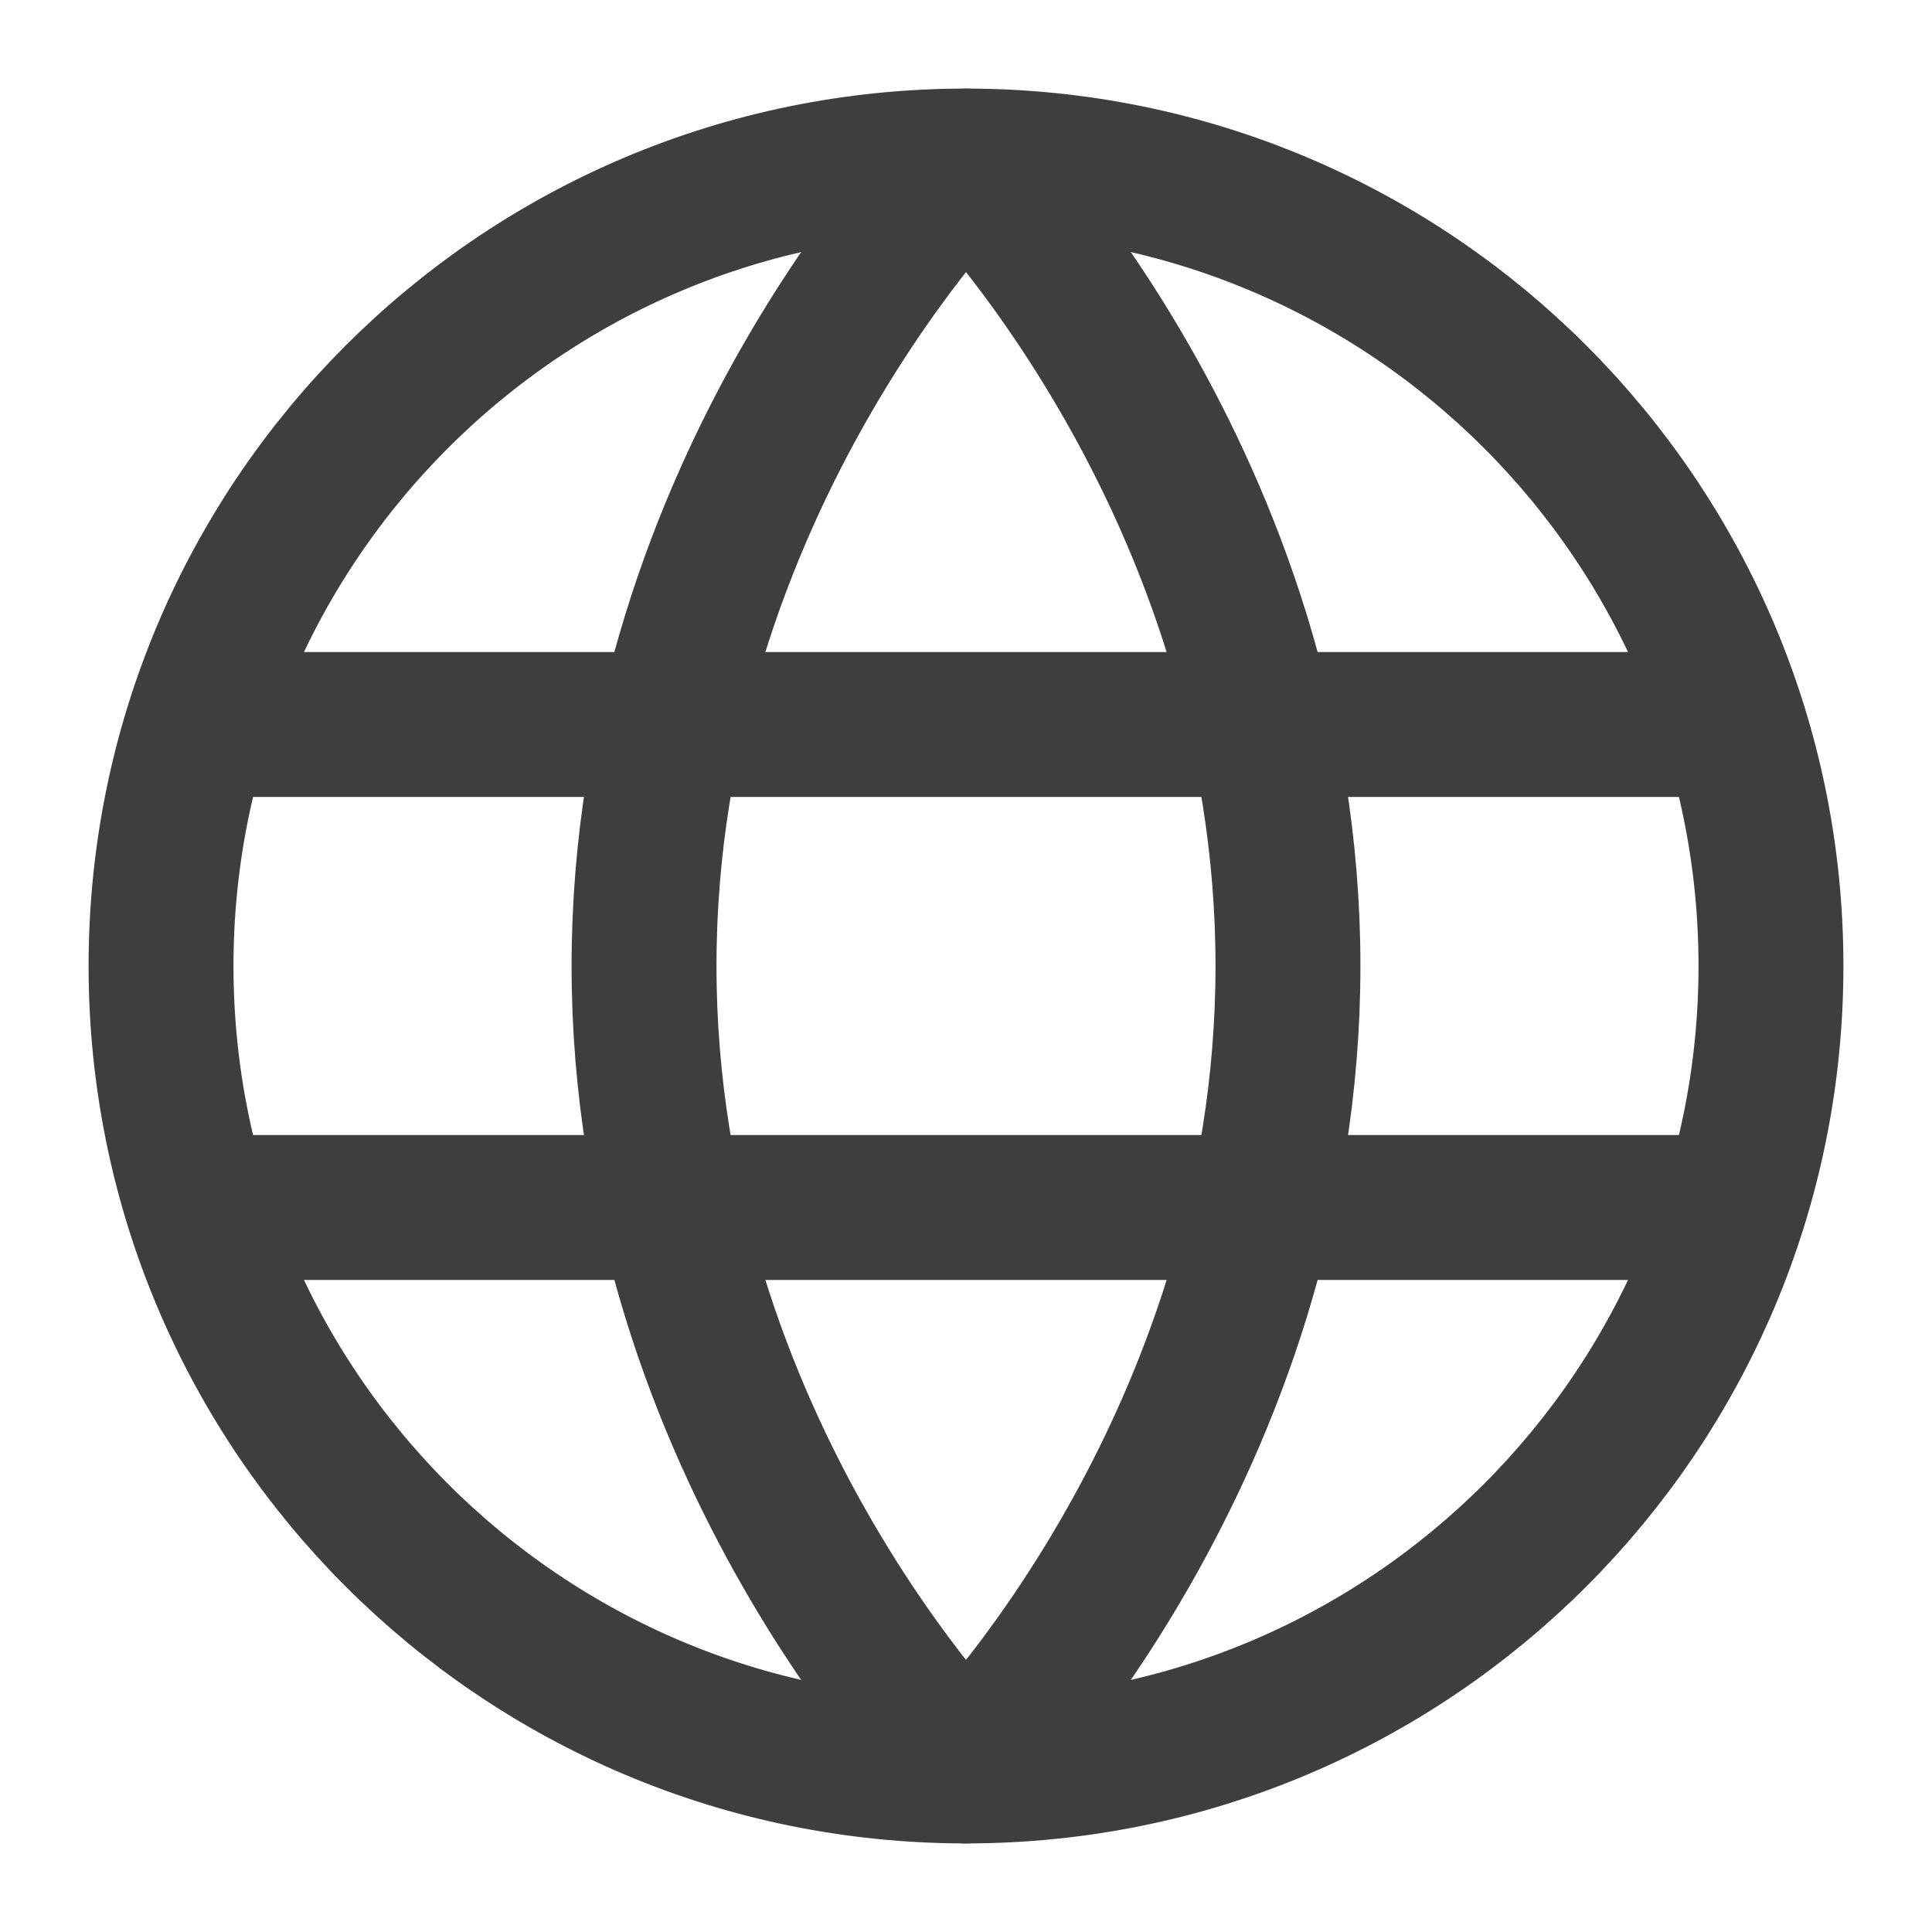
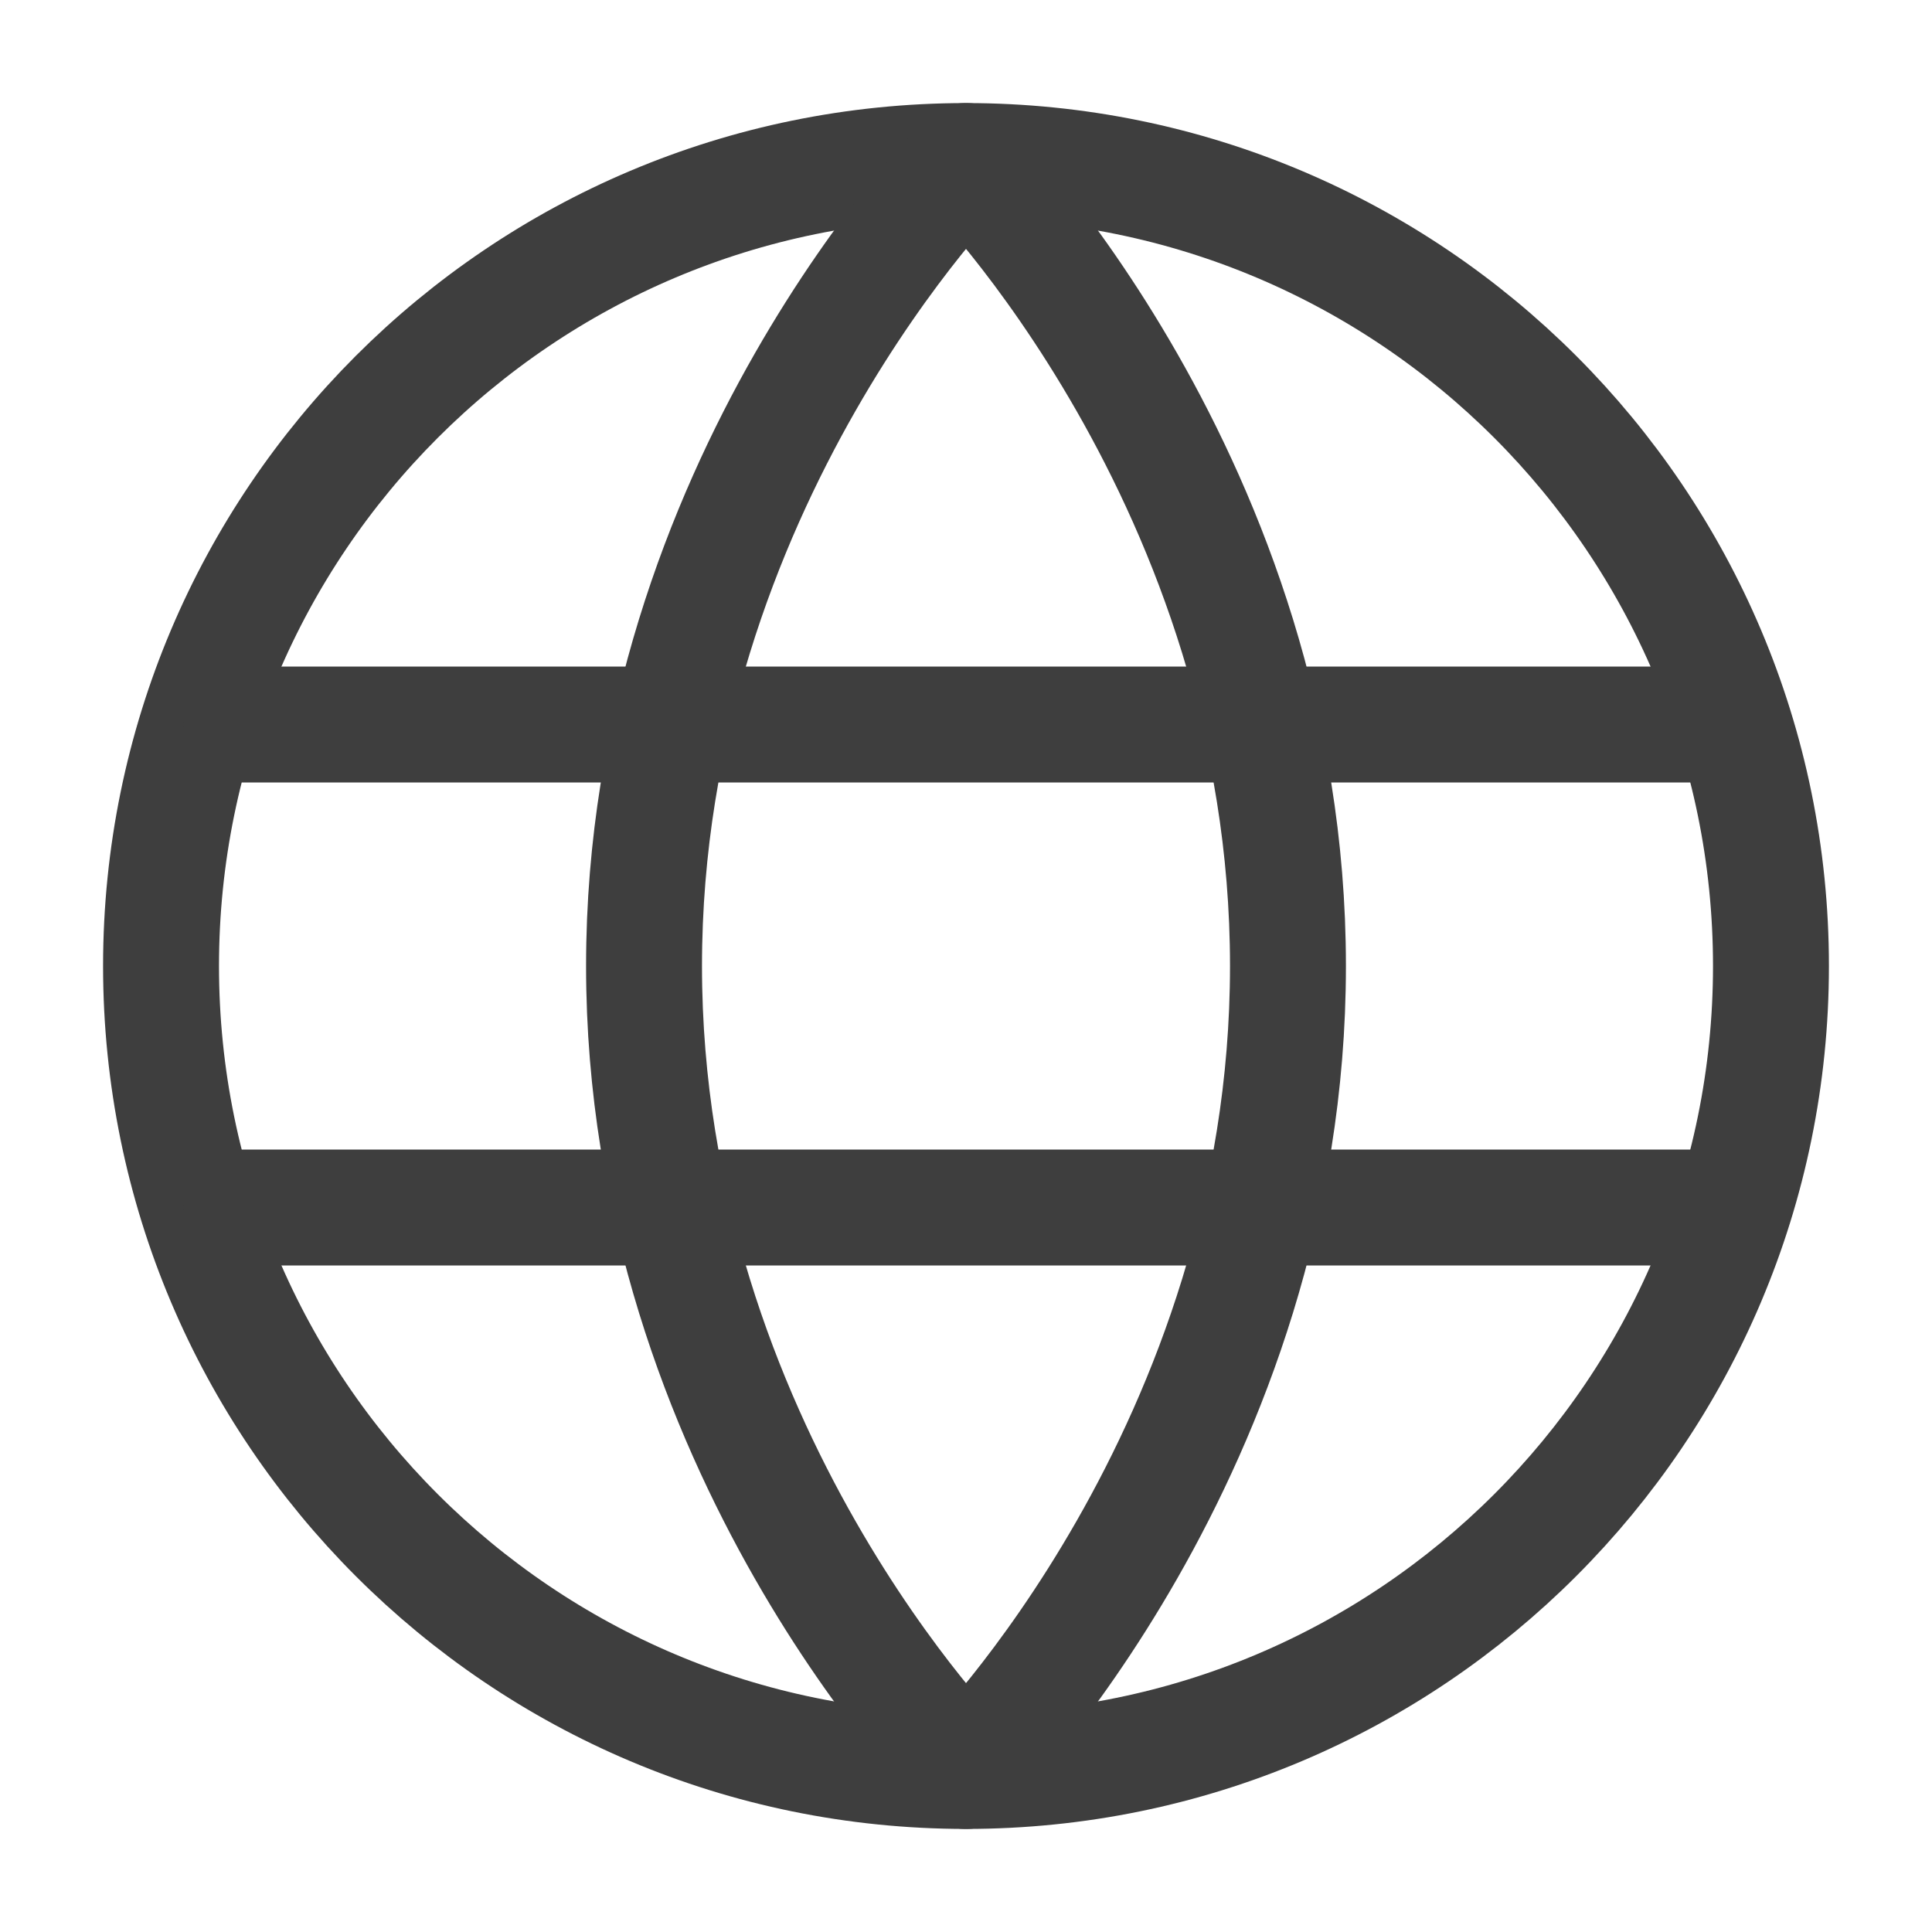
<svg xmlns="http://www.w3.org/2000/svg" preserveAspectRatio="none" overflow="visible" style="display: block;" width="20" height="20" viewBox="0 0 20 20" fill="none">
  <g id="globe-02">
-     <path id="Vector" d="M10 18.333C14.602 18.333 18.333 14.602 18.333 10C18.333 5.398 14.602 1.667 10 1.667C5.398 1.667 1.667 5.398 1.667 10C1.667 14.602 5.398 18.333 10 18.333Z" stroke="#3E3E3E" stroke-width="1.5" />
-     <path id="Vector_2" d="M6.667 10C6.667 15 10 18.333 10 18.333C10 18.333 13.333 15 13.333 10C13.333 5 10 1.667 10 1.667C10 1.667 6.667 5 6.667 10Z" stroke="#3E3E3E" stroke-width="1.5" stroke-linejoin="round" />
-     <path id="Vector_3" d="M17.5 12.5H2.5" stroke="#3E3E3E" stroke-width="1.5" stroke-linecap="round" stroke-linejoin="round" />
-     <path id="Vector_4" d="M17.5 7.5H2.5" stroke="#3E3E3E" stroke-width="1.5" stroke-linecap="round" stroke-linejoin="round" />
+     <path id="Vector" d="M10 18.333C14.602 18.333 18.333 14.602 18.333 10C18.333 5.398 14.602 1.667 10 1.667C5.398 1.667 1.667 5.398 1.667 10C1.667 14.602 5.398 18.333 10 18.333Z" stroke="#3E3E3E" stroke-width="1.2" />
+     <path id="Vector_2" d="M6.667 10C6.667 15 10 18.333 10 18.333C10 18.333 13.333 15 13.333 10C13.333 5 10 1.667 10 1.667C10 1.667 6.667 5 6.667 10Z" stroke="#3E3E3E" stroke-width="1.2" stroke-linejoin="round" />
+     <path id="Vector_3" d="M17.5 12.5H2.5" stroke="#3E3E3E" stroke-width="1.2" stroke-linecap="round" stroke-linejoin="round" />
+     <path id="Vector_4" d="M17.5 7.5H2.5" stroke="#3E3E3E" stroke-width="1.2" stroke-linecap="round" stroke-linejoin="round" />
  </g>
</svg>
